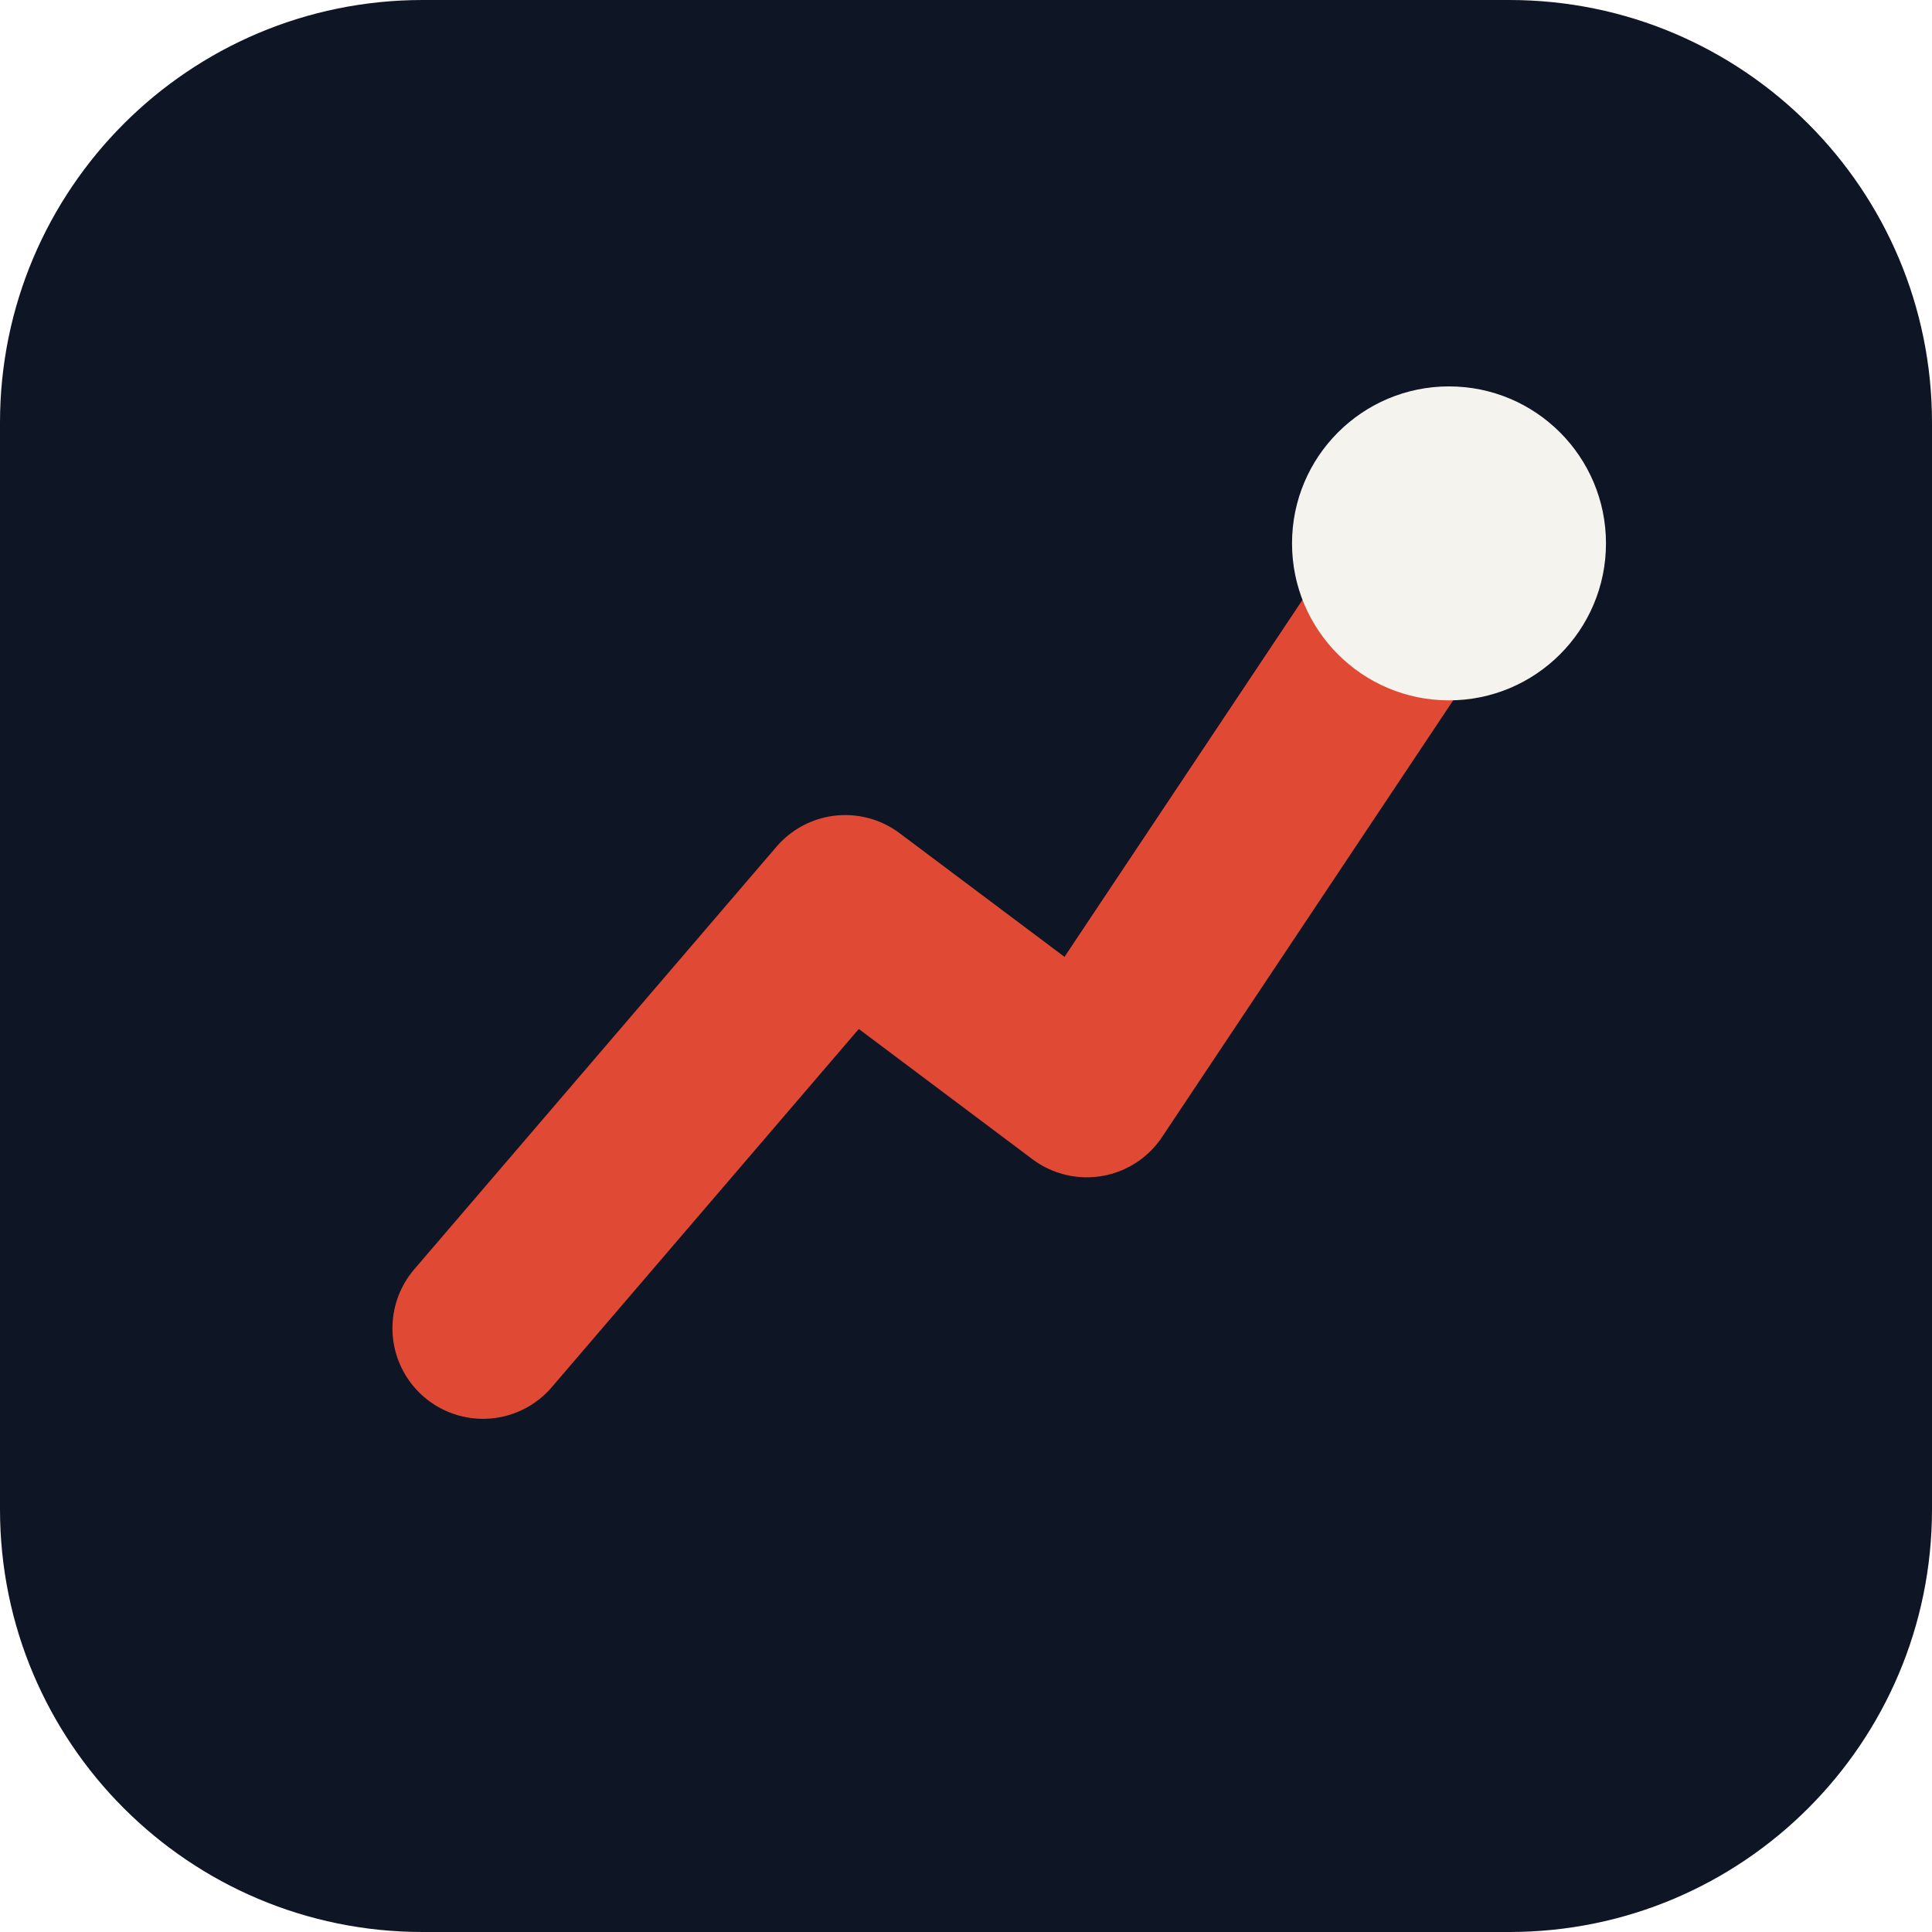
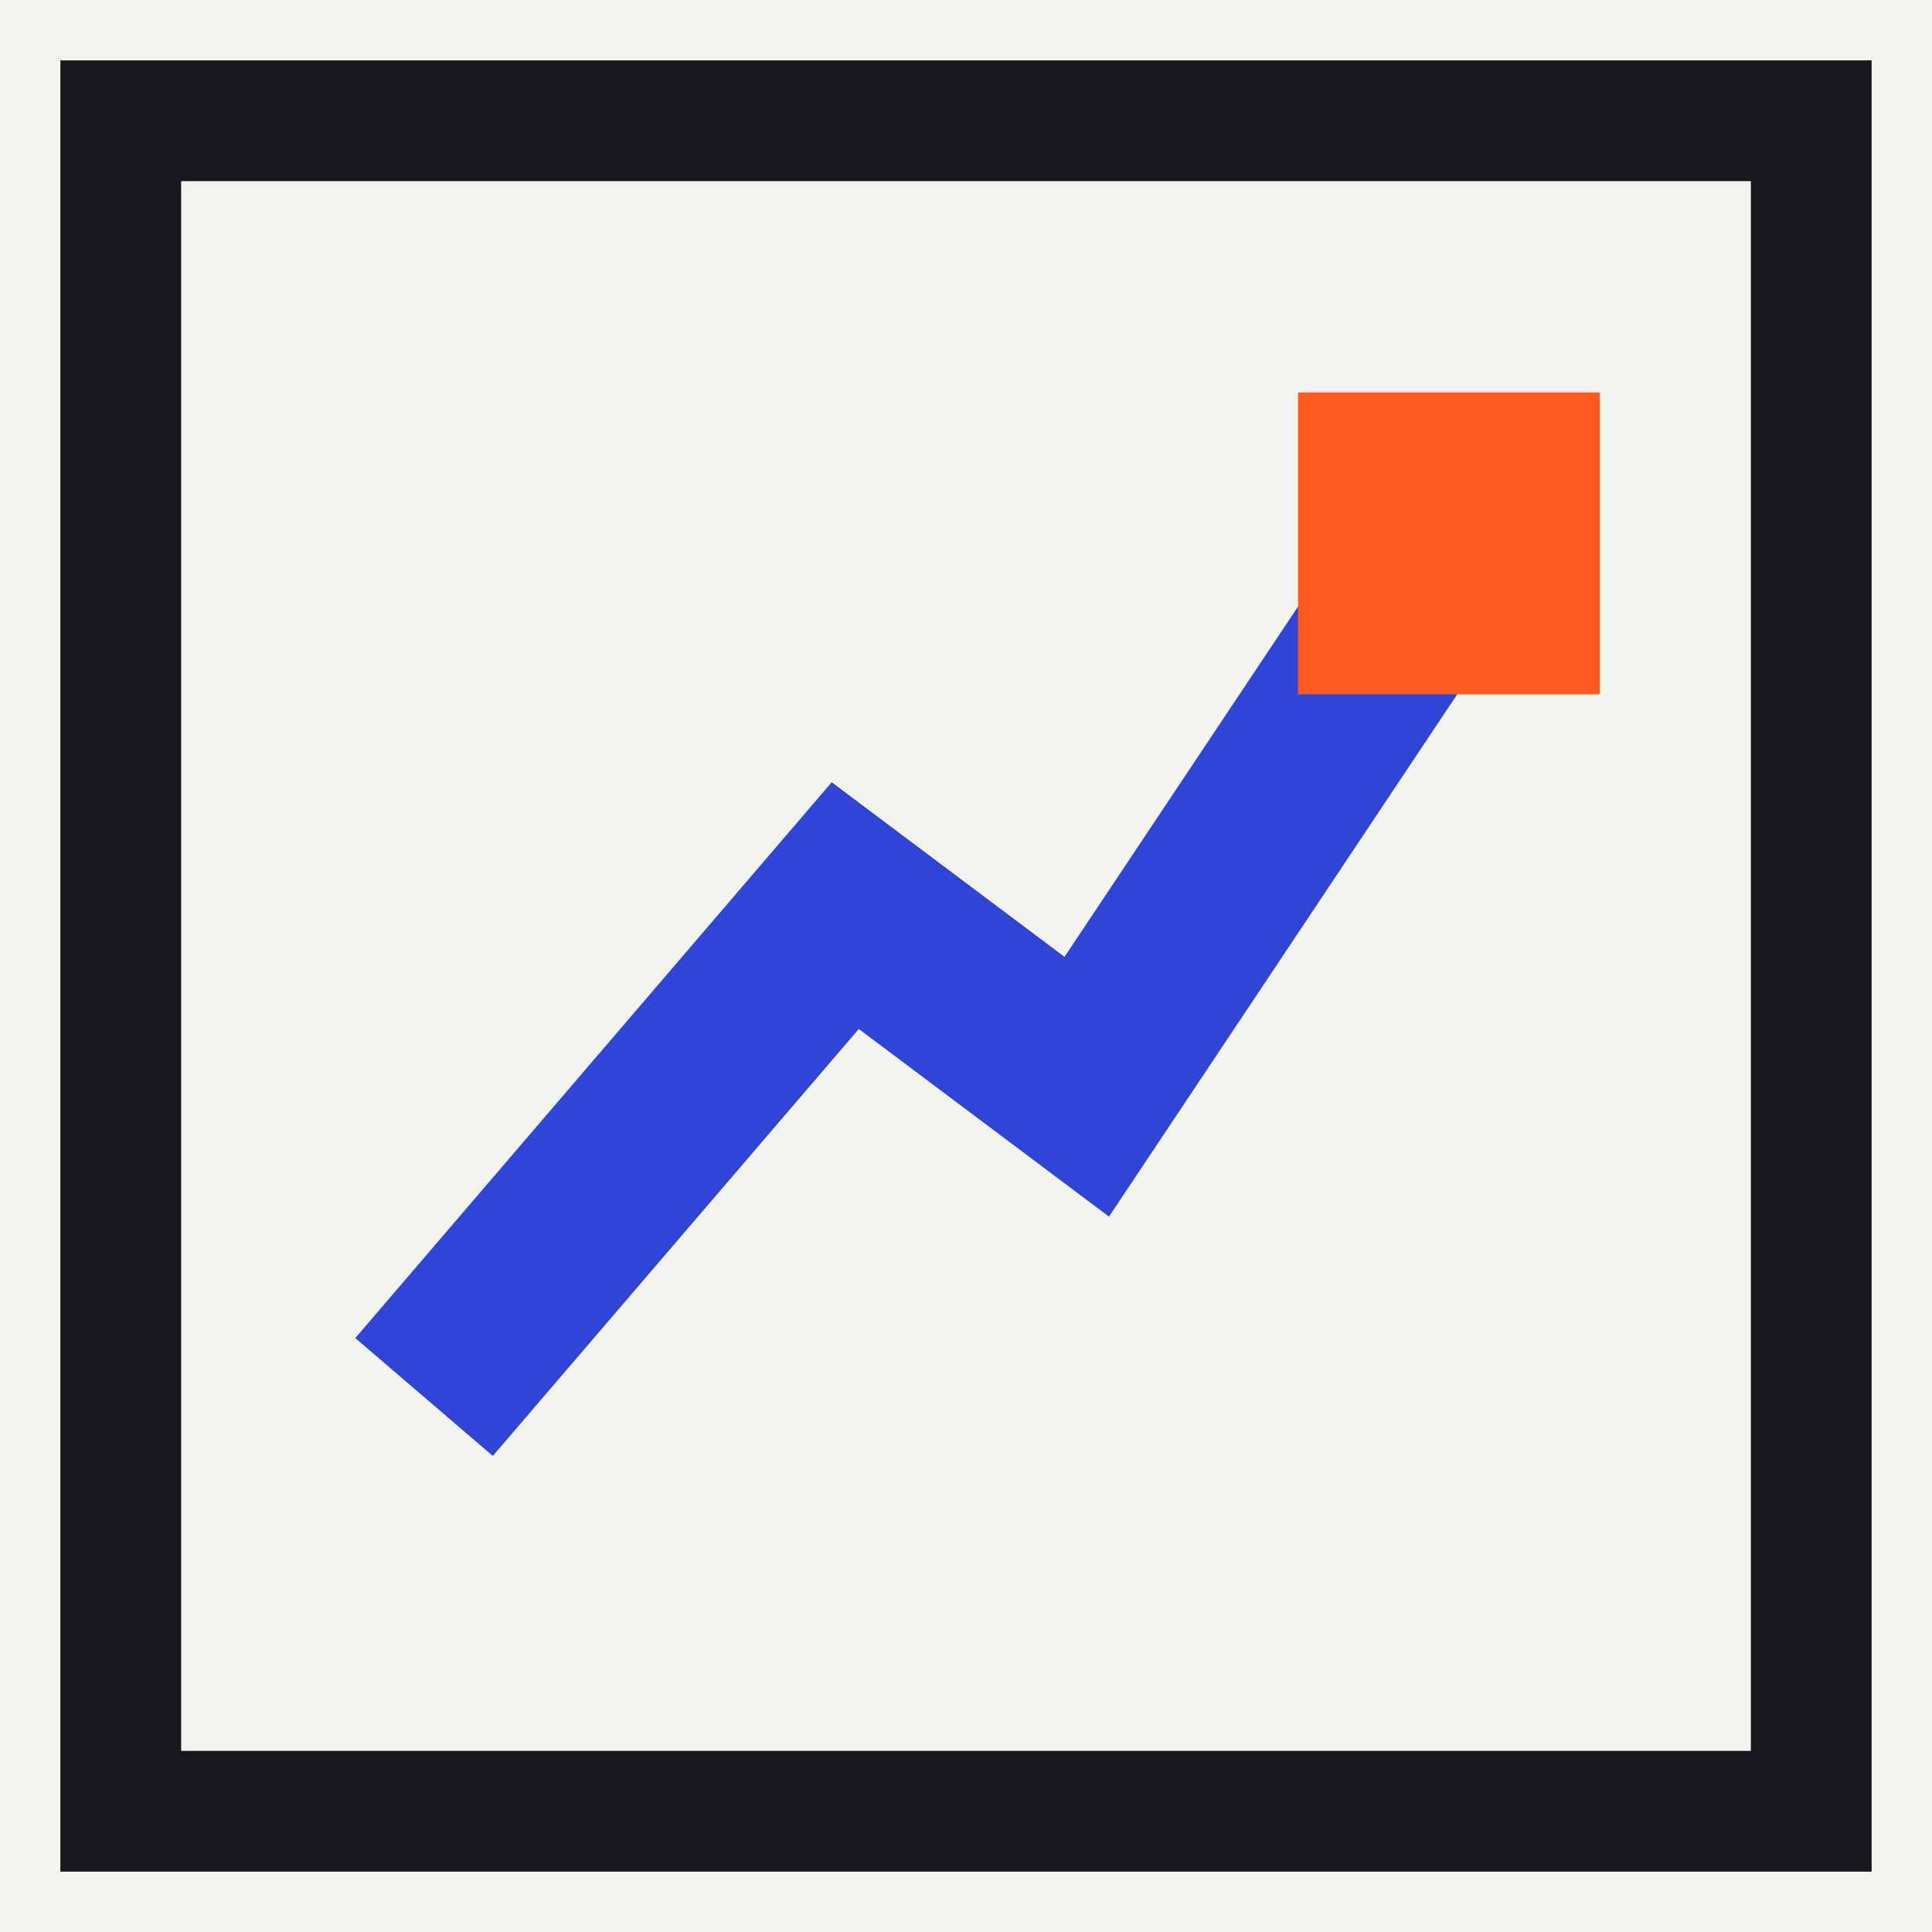
<svg xmlns="http://www.w3.org/2000/svg" viewBox="0 0 32 32">
-   <rect width="32" height="32" rx="7" fill="#0E1525" />
-   <path d="M8 22 L14 15 L18 18 L24 9" fill="none" stroke="#E04A35" stroke-width="3" stroke-linecap="round" stroke-linejoin="round" />
-   <circle cx="24" cy="9" r="2.6" fill="#F5F3EE" />
+   <rect width="32" height="32" fill="#F3F3EF" />
+   <rect x="2" y="2" width="28" height="28" fill="none" stroke="#15171C" stroke-width="2" />
+   <path d="M8 22 L14 15 L18 18 L24 9" fill="none" stroke="#2F45D8" stroke-width="3" stroke-linecap="square" stroke-linejoin="miter" />
+   <rect x="21.5" y="6.5" width="5" height="5" fill="#FF5B1F" />
</svg>
